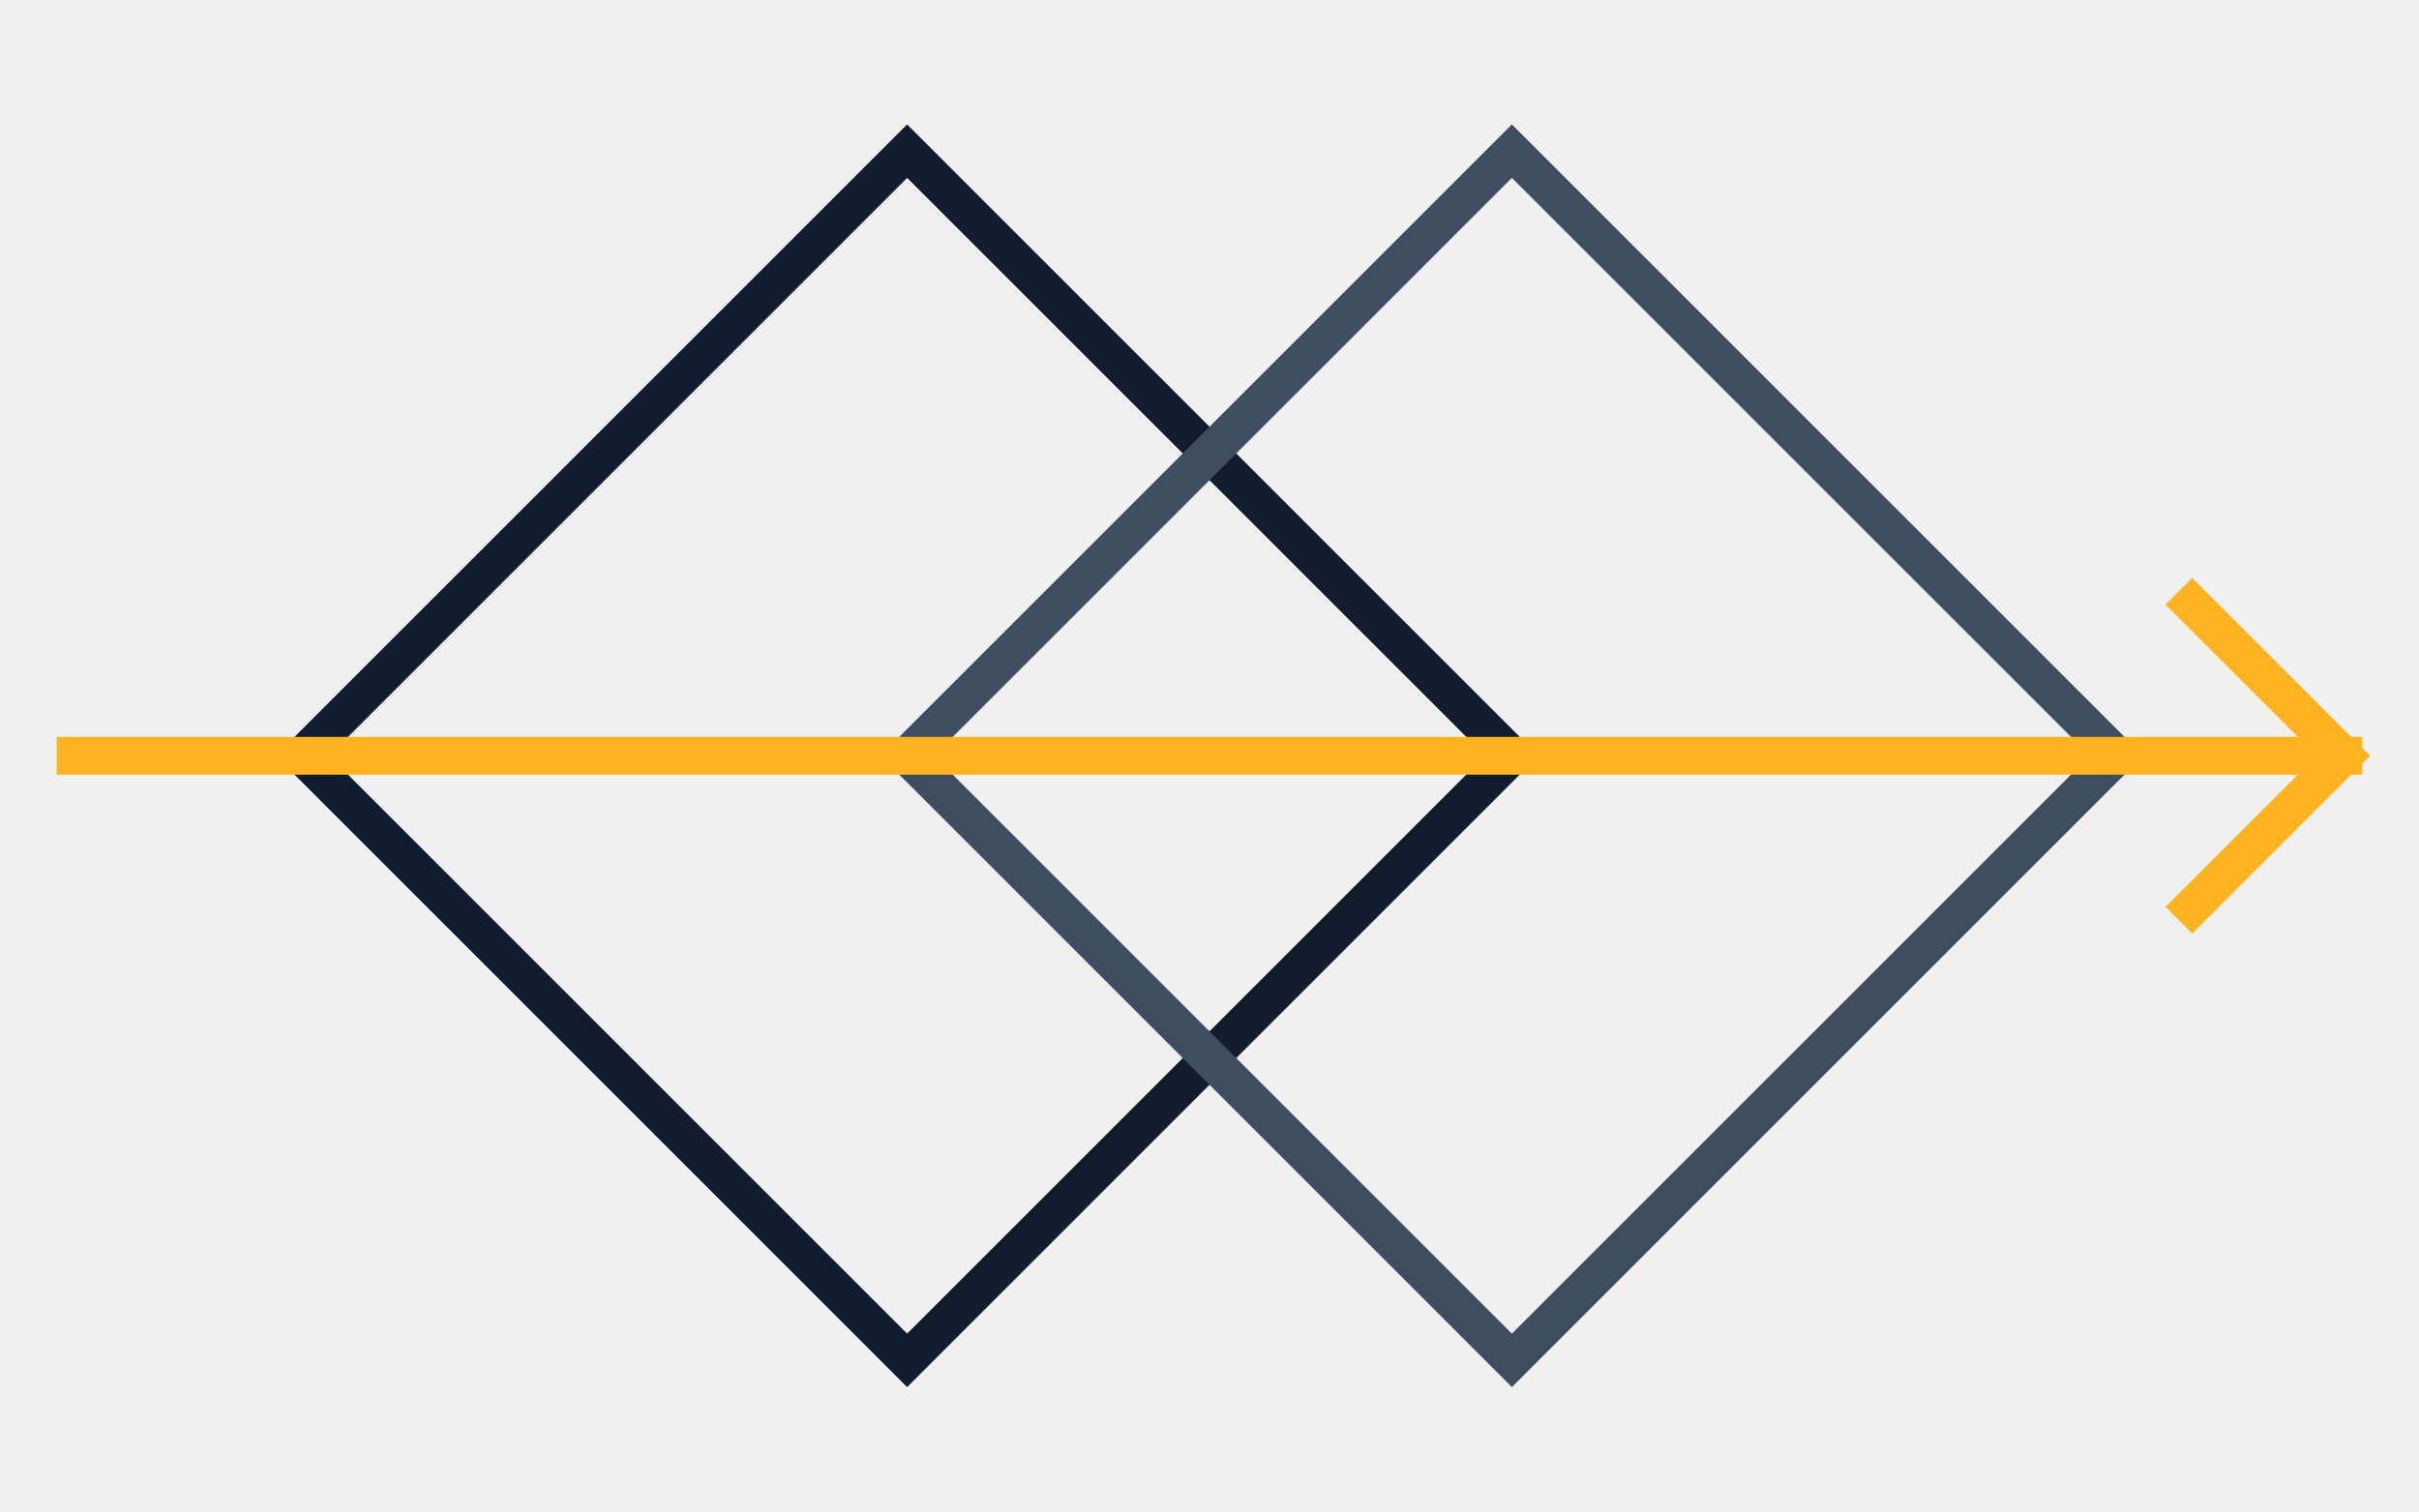
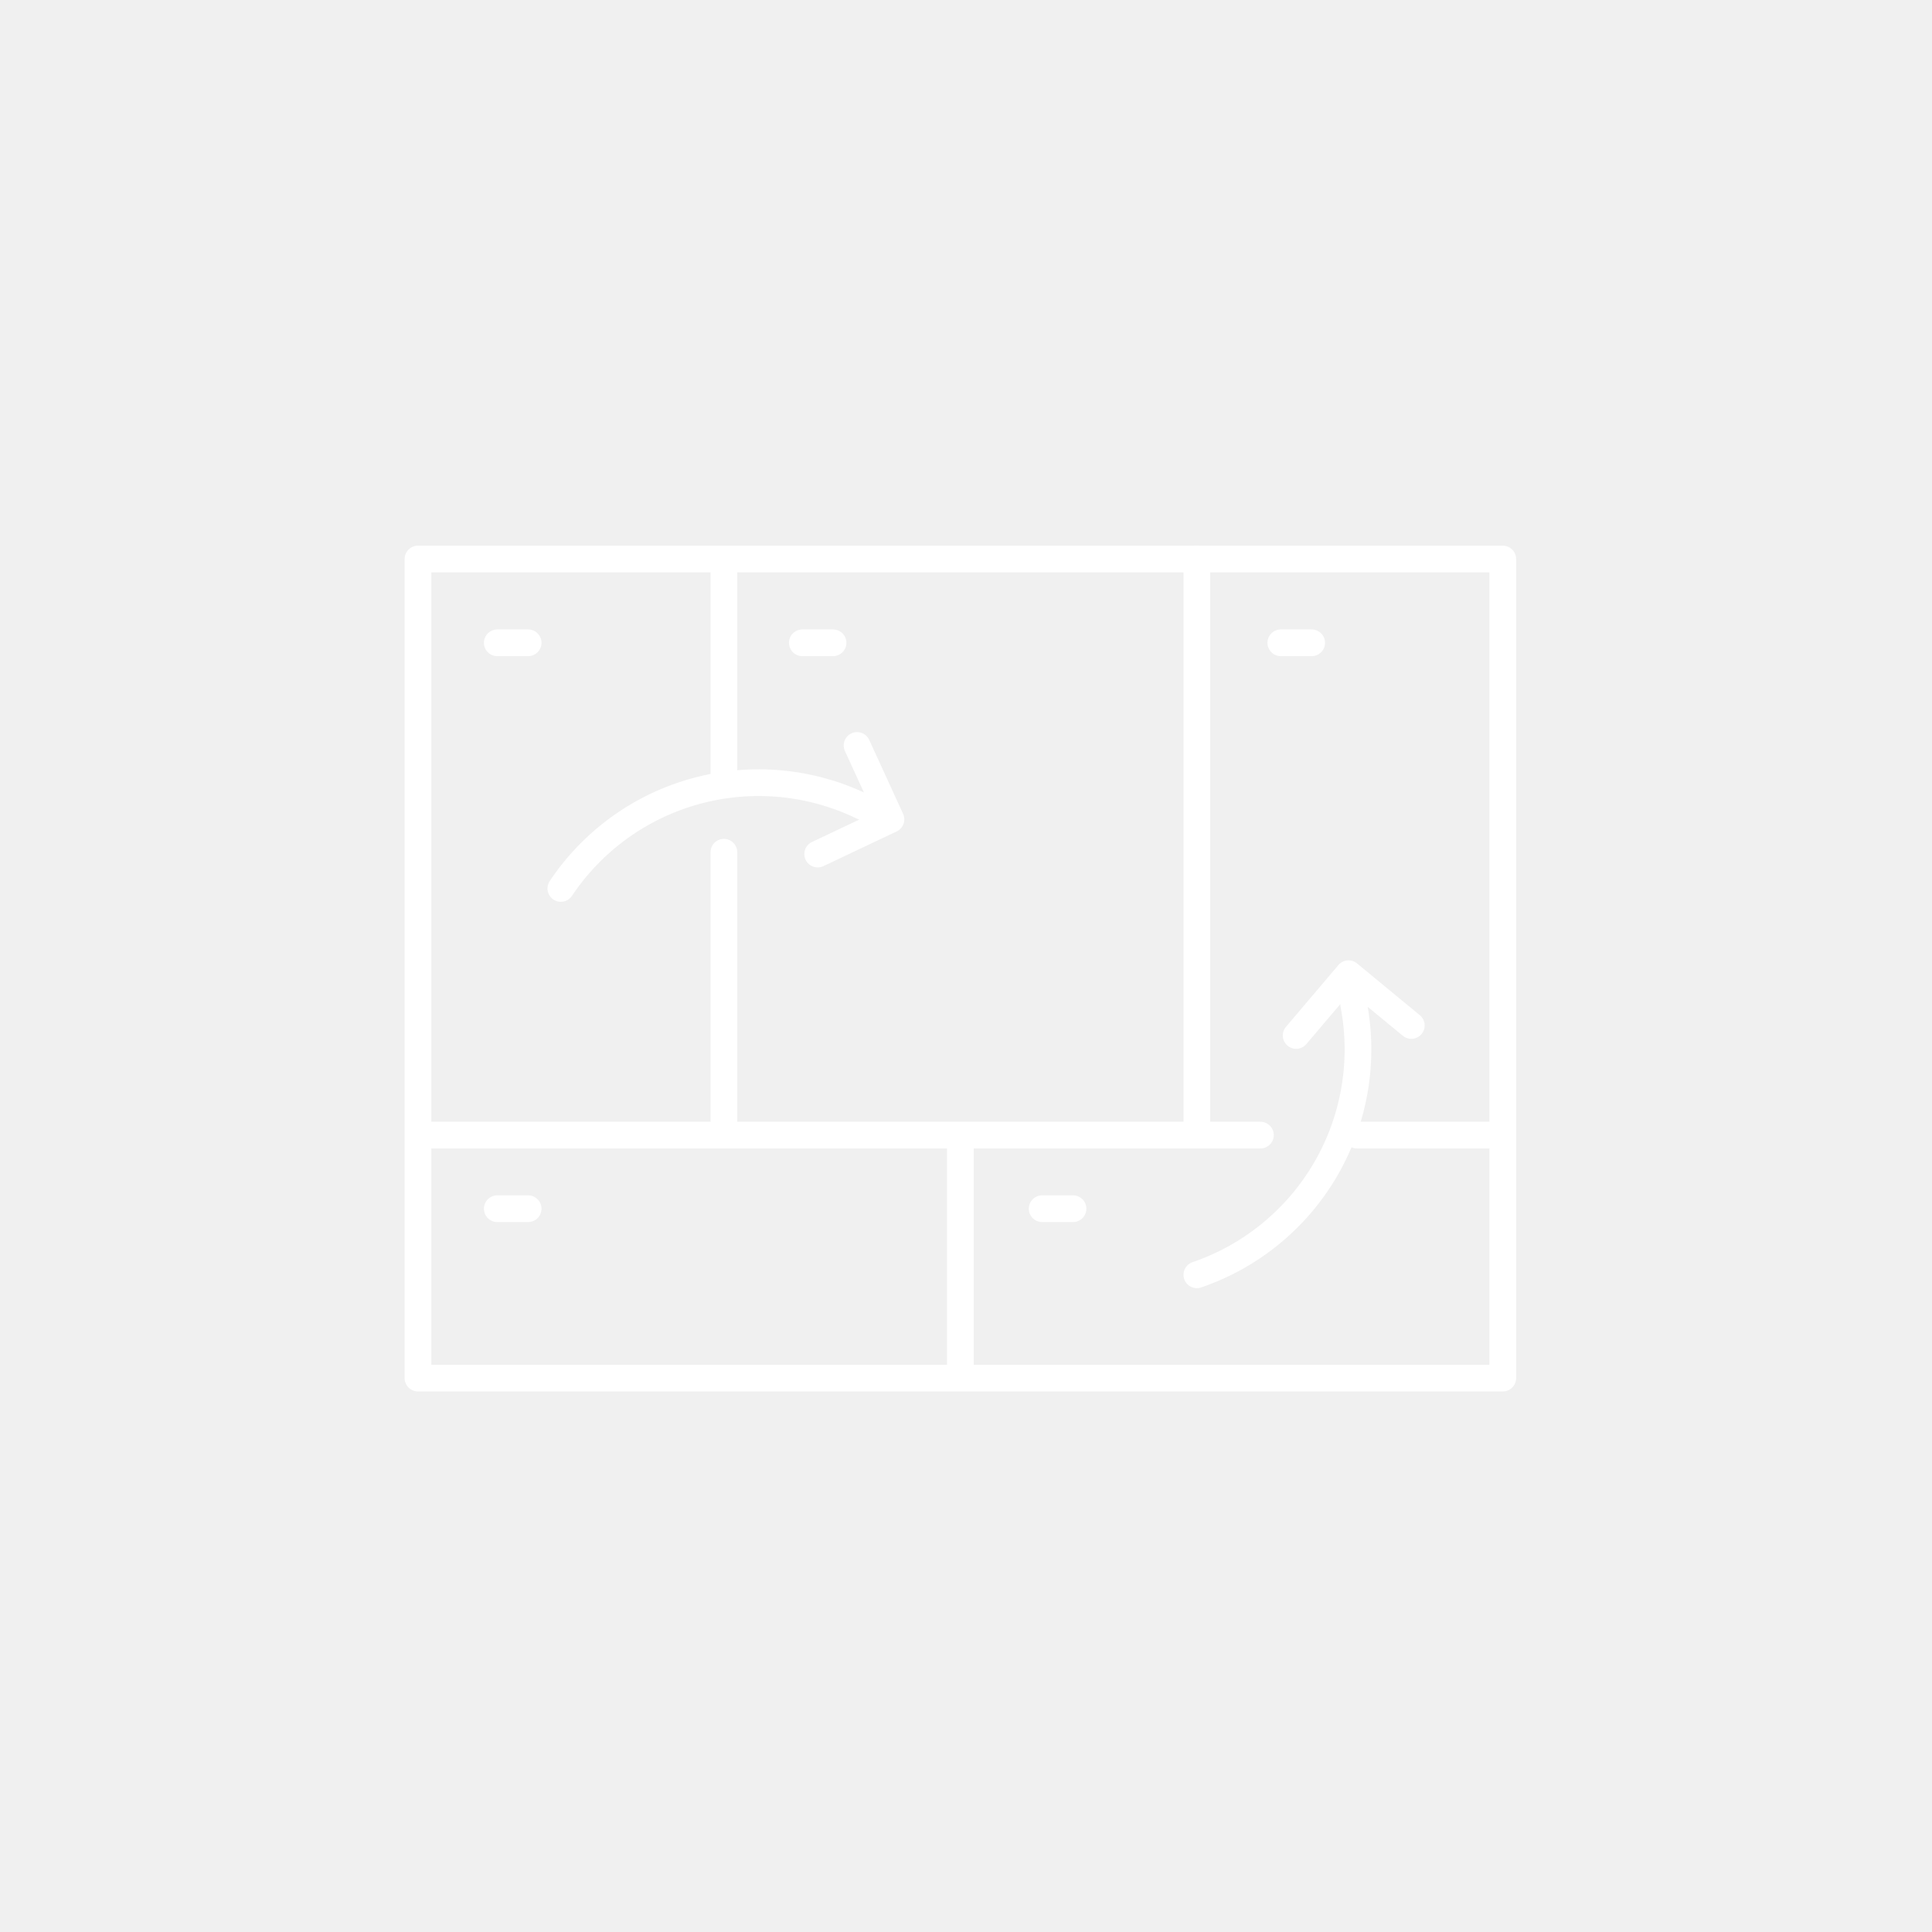
- <svg xmlns="http://www.w3.org/2000/svg" width="128" height="80" viewBox="0 0 128 80" fill="none">
-   <path d="M48 8L16 40L48 72L80 40L48 8Z" stroke="#111D2F" stroke-width="2" stroke-linecap="square" />
-   <path d="M80 8L48 40L80 72L112 40L80 8Z" stroke="#3E4D5F" stroke-width="2" stroke-linecap="square" />
-   <path d="M4 40H124M124 40L116 32M124 40L116 48" stroke="#FFB41F" stroke-width="2" stroke-linecap="square" />
+ <svg xmlns="http://www.w3.org/2000/svg" width="151" height="151" viewBox="0 0 151 151" fill="none">
+   <path d="M110.304 80.148L105.399 76.104L101.304 80.93M105.804 78.517C106.648 82.924 105.873 87.487 103.62 91.368C101.367 95.248 97.788 98.184 93.543 99.635M66.986 58.261L69.634 64.039L63.908 66.752M67.404 63.035C63.364 61.076 58.752 60.645 54.419 61.822C50.087 62.999 46.327 65.705 43.834 69.439M56.578 66.609V87.687M56.578 44.526V61.365M93.543 43.691V87.687" stroke="white" stroke-width="2.087" stroke-linecap="round" stroke-linejoin="round" />
+   <path d="M98.512 88.717H32.669M117.452 88.717H106.052M75.06 88.9V107.709M100.104 50.239H102.517M81.452 94.469H83.865M38.865 94.469H41.278M62.708 50.239H65.108M38.865 50.239H41.278M117.452 43.691H32.669V107.709H117.452V43.691Z" stroke="white" stroke-width="2.087" stroke-linecap="round" stroke-linejoin="round" />
</svg>
